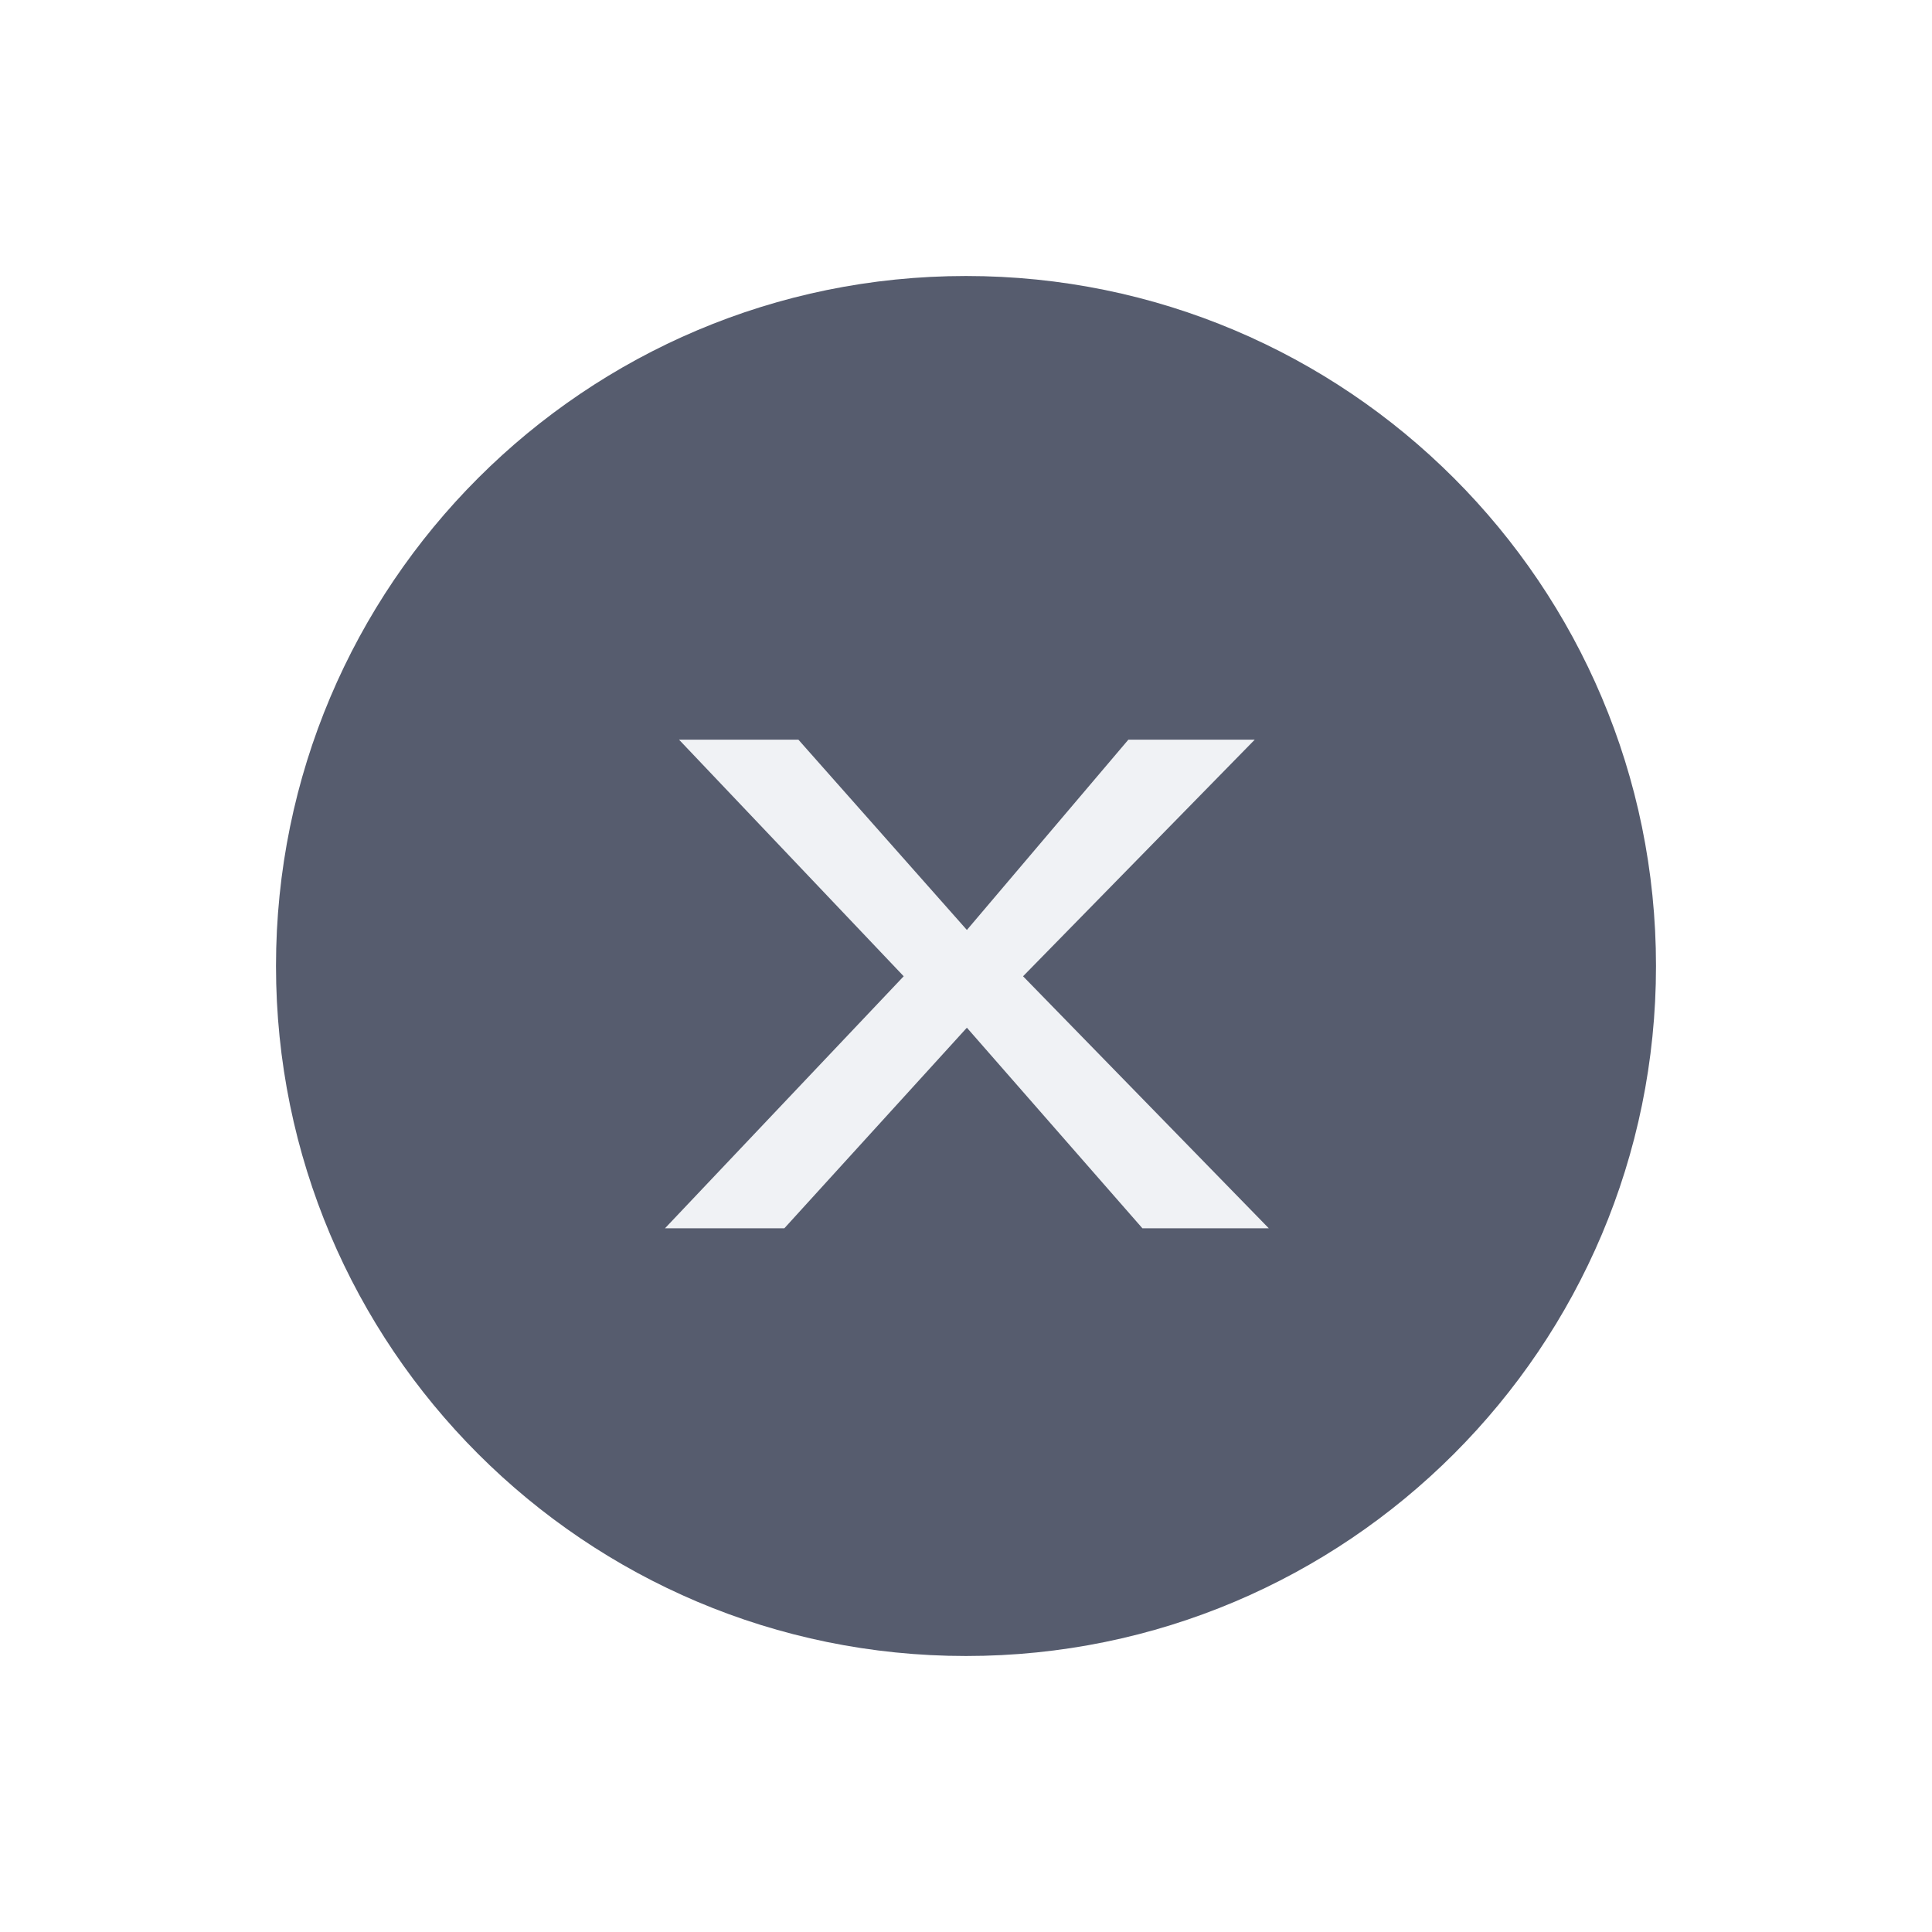
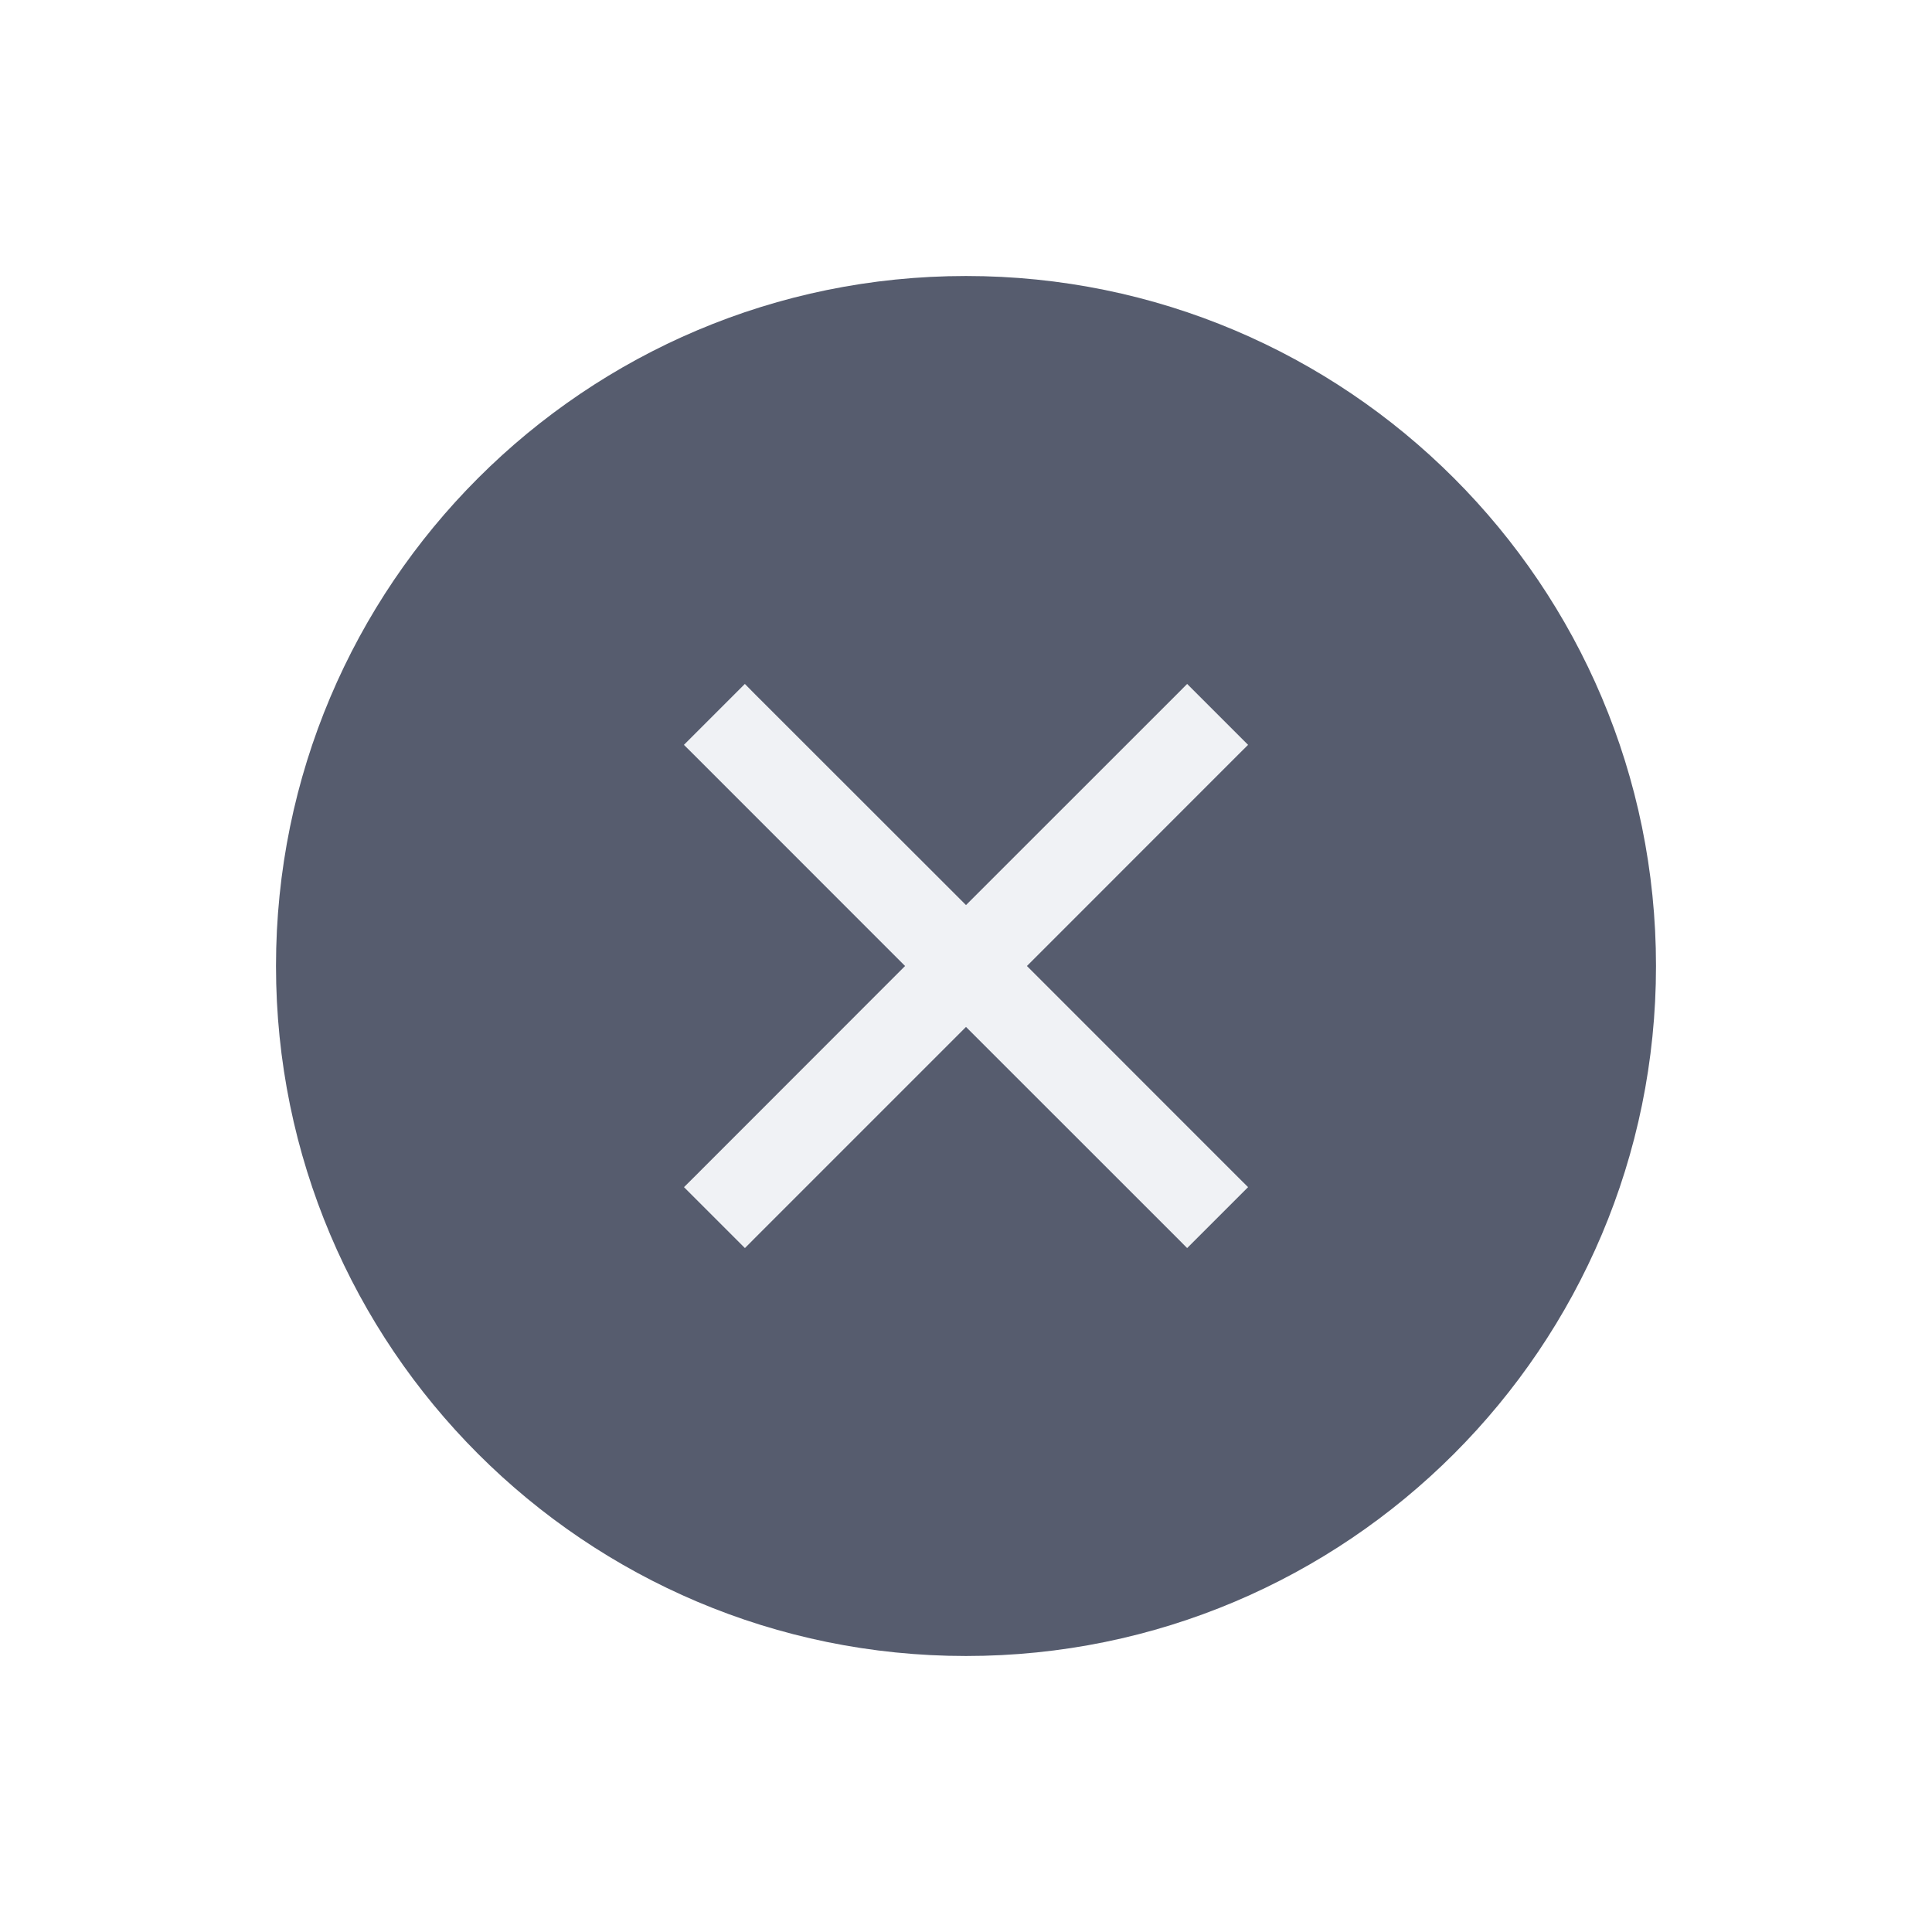
<svg xmlns="http://www.w3.org/2000/svg" viewBox="0 0 28 28">
-   <g transform="matrix(0.8, 0, 0, 0.827952, 2.8, 2.408672)">
-     <ellipse style="fill: rgb(86, 92, 110);" cx="14" cy="14" rx="12.5" ry="12.078" />
-     <text style="fill: rgb(240, 242, 245); font-family: Arial, sans-serif; font-size: 2.8px; white-space: pre;" transform="matrix(8.140335, 0, 0, 5.762128, -77.91245, -58.18456)" x="10.591" y="13.323">x</text>
-   </g>
+   <ellipse style="fill: rgb(86, 92, 110);" cx="14" cy="14" rx="10" ry="10" />
+   <path d="M 10.795 9.912 L 9.912 10.795 L 10.059 10.941 L 13.117 14 L 10.06 17.059 L 9.913 17.205 L 10.796 18.088 L 10.942 17.941 L 14 14.883 L 17.059 17.941 L 17.205 18.088 L 18.088 17.205 L 17.941 17.059 L 14.883 14 L 17.941 10.941 L 18.088 10.795 L 17.205 9.912 L 17.059 10.059 L 14 13.117 L 10.941 10.06 L 10.795 9.912 Z" fill-rule="evenodd" font-family="sans-serif" font-weight="400" overflow="visible" style="font-feature-settings: normal; font-variant-caps: normal; font-variant-ligatures: normal; font-variant-numeric: normal; isolation: auto; mix-blend-mode: normal; text-decoration-color: rgb(0, 0, 0); text-decoration-line: none; text-decoration-style: solid; text-indent: 0px; text-orientation: mixed; text-transform: none; fill: rgb(240, 242, 245);" white-space="normal" />
</svg>
